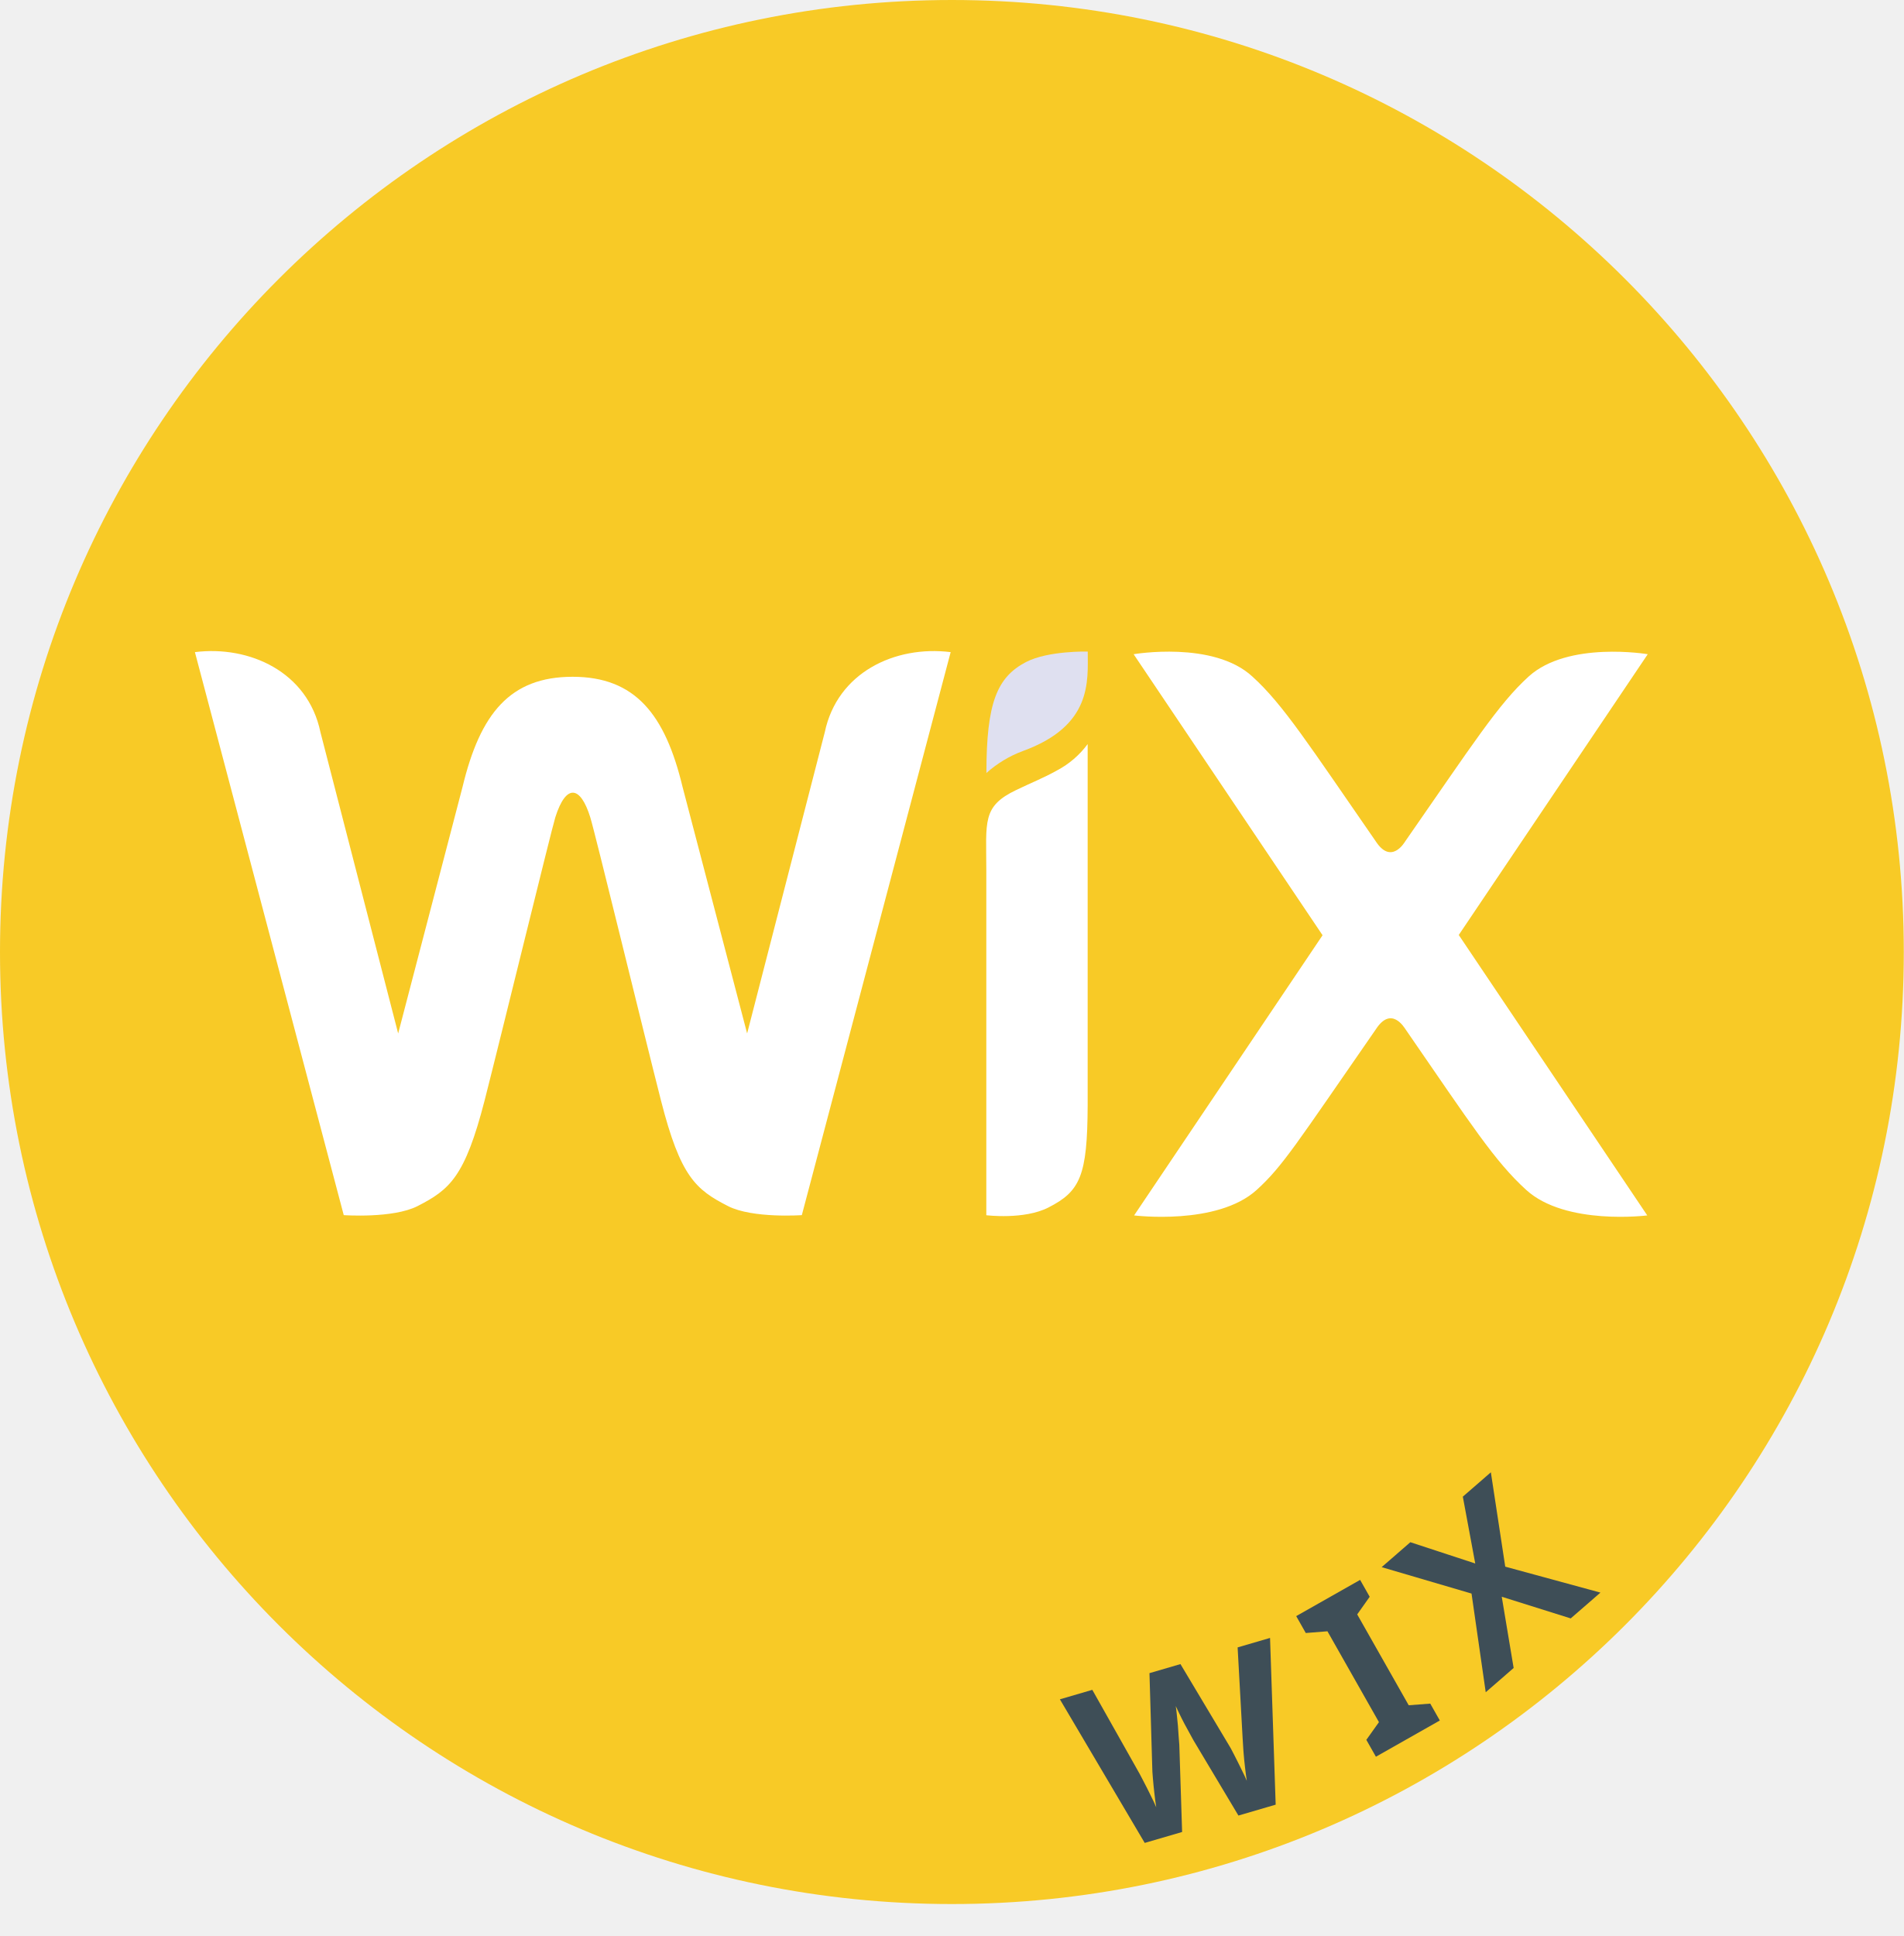
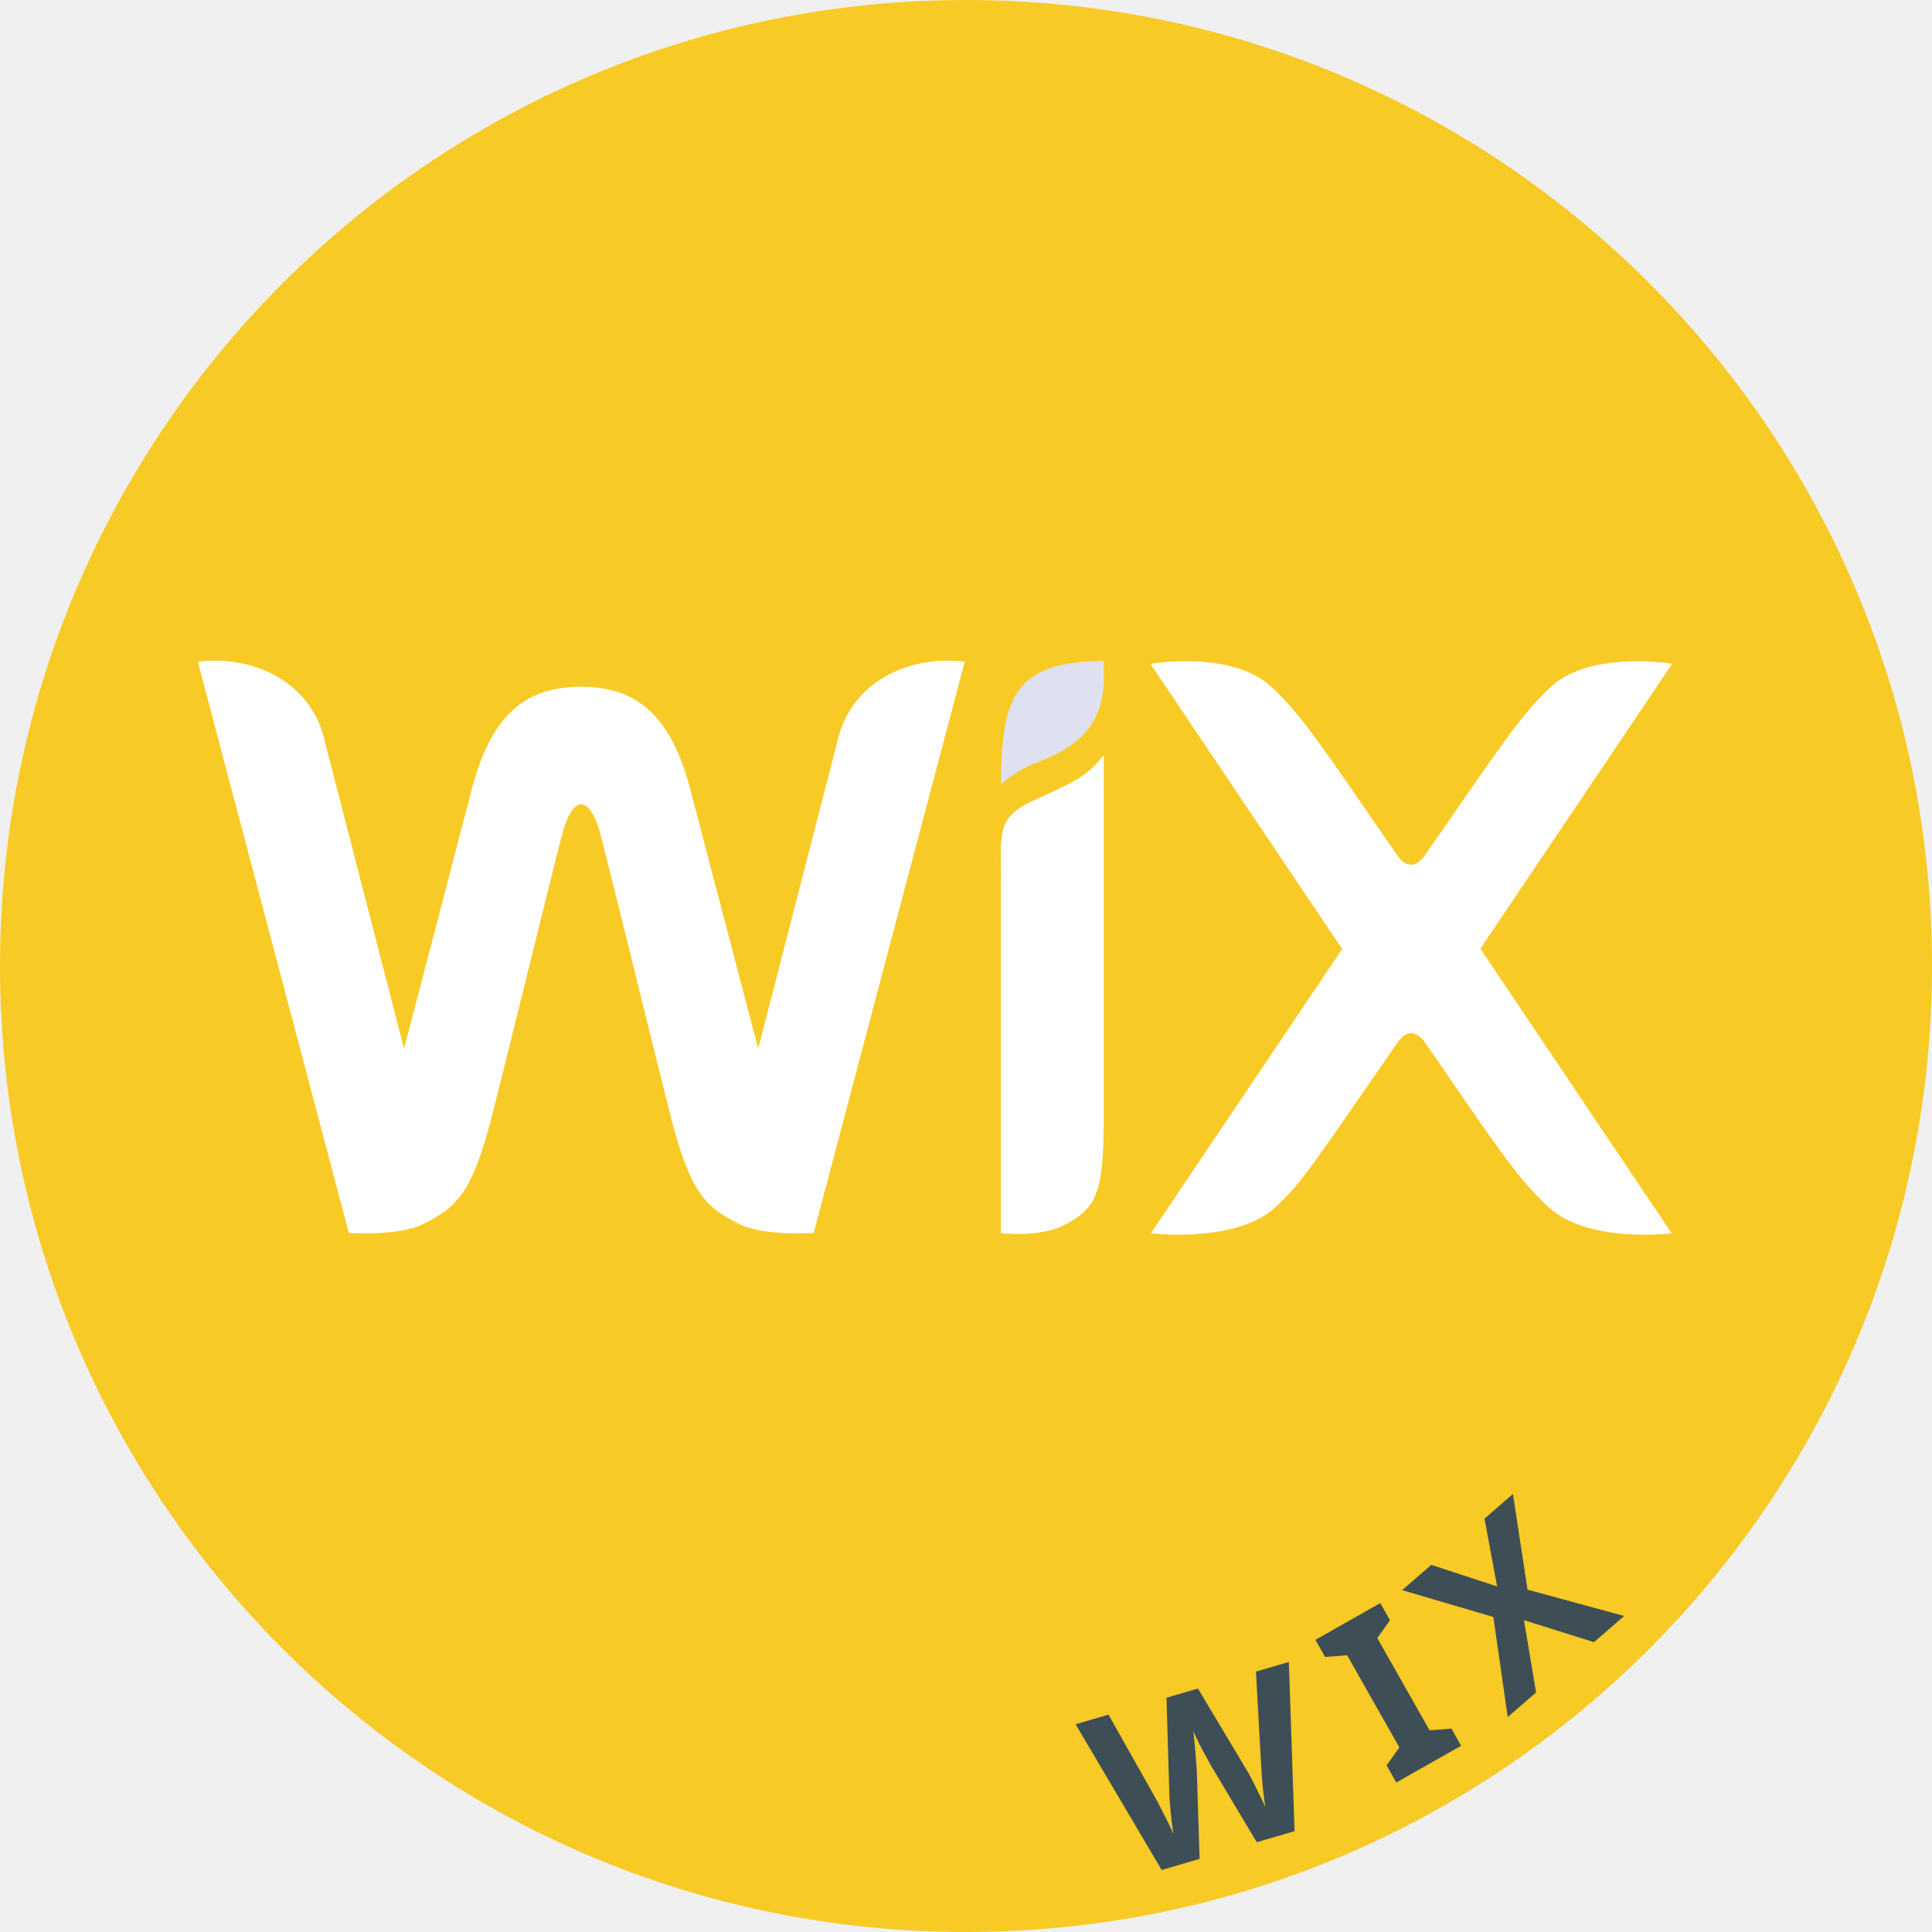
- <svg xmlns="http://www.w3.org/2000/svg" id="Layer_1" data-name="Layer 1" width="200.82" height="204.19" viewBox="0 0 200.82 204.19">
-   <g>
-     <circle cx="100.41" cy="100.41" r="100.41" style="fill: #f8ca26" />
-     <circle cx="100.41" cy="100.41" r="100.41" style="fill: none" />
-     <text transform="translate(116.58 195.59) rotate(-16.28)" style="font-size: 23.871px;fill: #3e4e57;font-family: Comfortaa-Bold, Comfortaa;font-weight: 700">W</text>
-     <text transform="translate(144.47 185.66) rotate(-29.55)" style="font-size: 23.871px;fill: #3e4e57;font-family: Comfortaa-Bold, Comfortaa;font-weight: 700">I</text>
-     <text transform="matrix(0.76, -0.66, 0.66, 0.76, 156.72, 178.48)" style="font-size: 23.871px;fill: #3e4e57;font-family: Comfortaa-Bold, Comfortaa;font-weight: 700">X</text>
-   </g>
-   <g id="_380-wix" data-name="380-wix">
+ <svg xmlns="http://www.w3.org/2000/svg" id="Layer_1" data-name="Layer 1" width="200.82" height="200.82" viewBox="0 0 200.82 200.82">
+   <defs>
+     <clipPath id="clip-path">
+       <circle cx="100.41" cy="100.41" r="100.41" style="fill: none" />
+     </clipPath>
+   </defs>
+   <g style="clip-path: url(#clip-path)">
    <g>
-       <path d="M87,77.23,78.81,109,72,83c-1.84-7.66-5-11.62-11.6-11.62S50.65,75.26,48.79,83L42,109l-8.2-31.78c-1.33-6.39-7.53-9.16-13.24-8.44l15.7,59.38s5.18.37,7.78-.95c3.4-1.74,5-3.08,7.08-11.15,1.84-7.21,7-28.36,7.46-29.87,1.14-3.58,2.65-3.31,3.68,0,.48,1.51,5.62,22.66,7.46,29.87,2.06,8.07,3.68,9.41,7.08,11.15,2.6,1.32,7.78.95,7.78.95l15.7-59.38C94.4,68.05,88.32,70.93,87,77.23Zm27.73,1.25a9.55,9.55,0,0,1-3.22,2.77c-1.44.81-2.83,1.35-4.31,2.07-3.63,1.73-3.16,3.34-3.16,8.43v36.42s4,.5,6.56-.82c3.34-1.7,4.1-3.34,4.13-10.73v-36h0V78.48Zm39.14,20.14L173.81,69s-8.41-1.43-12.57,2.36c-3.19,2.9-5.85,7.08-13,17.36-.11.17-1.5,2.52-3.13,0-7-10.11-9.77-14.44-13-17.36C128,67.55,119.58,69,119.58,69l19.93,29.64-19.88,29.55s8.76,1.1,12.93-2.69c2.75-2.5,4.21-4.88,12.57-16.94,1.63-2.52,3-.18,3.13,0,7,10.15,9.4,13.91,12.73,16.94,4.16,3.79,12.77,2.69,12.77,2.69L153.88,98.62Z" style="fill: #fff" />
-       <path d="M114.74,68.72c0,3.12.5,7.83-6.87,10.5a12,12,0,0,0-3.82,2.31c0-7.42,1.13-10.11,4.17-11.7C110.56,68.61,114.74,68.72,114.74,68.72Z" style="fill: #dfe0f0" />
+       <circle cx="100.41" cy="100.41" r="100.41" style="fill: #f8ca26" />
+       <text transform="translate(116.58 195.59) rotate(-16.28)" style="font-size: 23.871px;fill: #3e4e57;font-family: Comfortaa-Bold, Comfortaa;font-weight: 700">W</text>
+       <text transform="translate(144.47 185.66) rotate(-29.55)" style="font-size: 23.871px;fill: #3e4e57;font-family: Comfortaa-Bold, Comfortaa;font-weight: 700">I</text>
+       <text transform="matrix(0.76, -0.66, 0.66, 0.76, 156.72, 178.48)" style="font-size: 23.871px;fill: #3e4e57;font-family: Comfortaa-Bold, Comfortaa;font-weight: 700">X</text>
+     </g>
+     <g id="_380-wix" data-name="380-wix">
+       <g>
+         <path d="M87,77.23,78.81,109,72,83c-1.84-7.66-5-11.62-11.6-11.62S50.65,75.26,48.79,83L42,109l-8.2-31.78c-1.33-6.39-7.53-9.16-13.24-8.44l15.7,59.38s5.18.37,7.78-.95c3.4-1.74,5-3.08,7.08-11.15,1.84-7.21,7-28.36,7.46-29.87,1.14-3.58,2.65-3.31,3.68,0,.48,1.51,5.62,22.66,7.46,29.87,2.06,8.07,3.68,9.41,7.08,11.15,2.6,1.32,7.78.95,7.78.95l15.7-59.38C94.4,68.05,88.32,70.93,87,77.23Zm27.73,1.25a9.55,9.55,0,0,1-3.22,2.77c-1.44.81-2.83,1.35-4.31,2.07-3.63,1.73-3.16,3.34-3.16,8.43v36.42s4,.5,6.56-.82c3.34-1.7,4.1-3.34,4.13-10.73v-36h0V78.48Zm39.14,20.14L173.81,69s-8.41-1.43-12.57,2.36c-3.19,2.9-5.85,7.08-13,17.36-.11.17-1.5,2.52-3.13,0-7-10.11-9.77-14.44-13-17.36C128,67.55,119.58,69,119.58,69l19.93,29.64-19.88,29.55s8.76,1.1,12.93-2.69c2.75-2.5,4.21-4.88,12.57-16.94,1.63-2.52,3-.18,3.13,0,7,10.15,9.4,13.91,12.73,16.94,4.16,3.79,12.77,2.69,12.77,2.69L153.88,98.62Z" style="fill: #fff" />
+         <path d="M114.74,68.72c0,3.12.5,7.83-6.87,10.5a12,12,0,0,0-3.82,2.31c0-7.42,1.13-10.11,4.17-11.7C110.56,68.61,114.74,68.72,114.74,68.72Z" style="fill: #dfe0f0" />
+       </g>
    </g>
  </g>
</svg>
